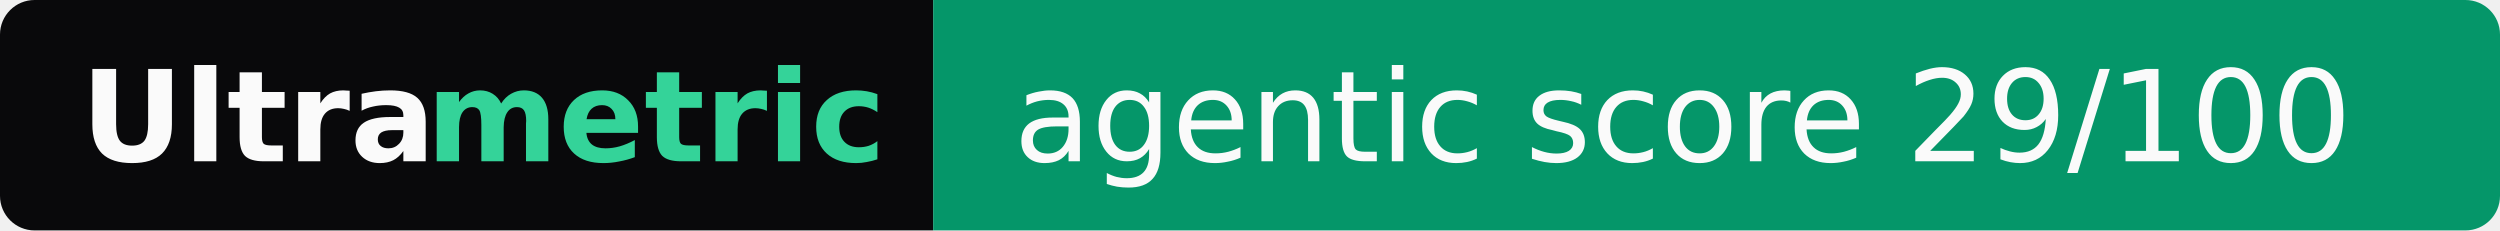
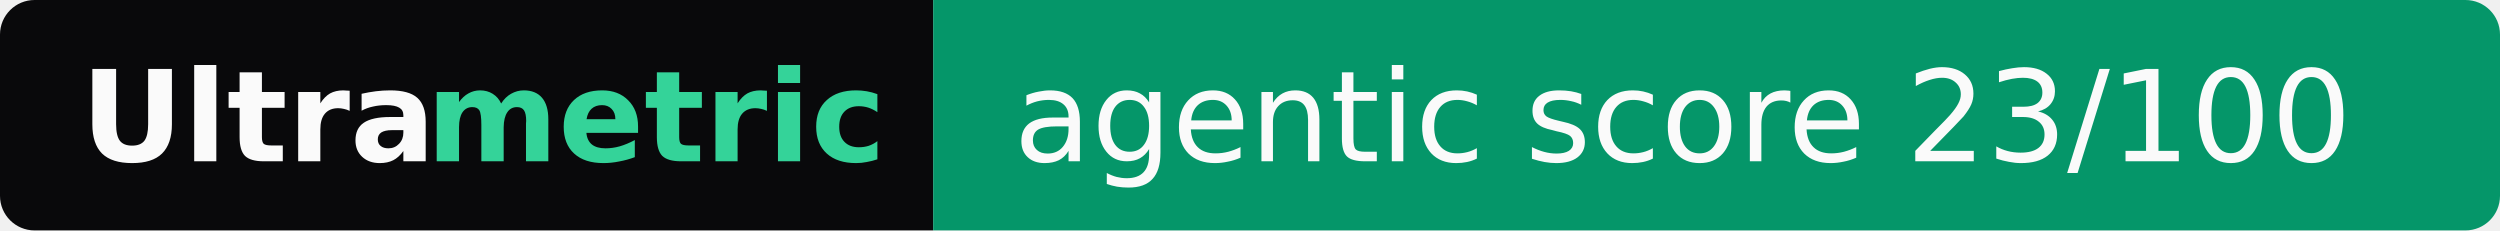
- <svg xmlns="http://www.w3.org/2000/svg" width="217" height="20" role="img" aria-label="Ultrametric: agentic score 29/100">
+ <svg xmlns="http://www.w3.org/2000/svg" width="217" height="20" role="img" aria-label="Ultrametric: agentic score 23/100">
  <clipPath id="r">
    <rect width="217" height="20" rx="3" fill="#fff" />
  </clipPath>
  <g clip-path="url(#r)">
    <rect width="81" height="20" fill="#09090b" />
    <rect x="81" width="136" height="20" fill="#059669" />
  </g>
  <g font-family="Verdana,Geneva,DejaVu Sans,sans-serif" font-size="11">
    <text x="7" y="14" textLength="30" font-weight="bold" fill="#fafafa">Ultra</text>
    <text x="37" y="14" textLength="37" font-weight="bold" fill="#34d399">metric</text>
-     <text x="88" y="14" textLength="122" fill="#fafafa">agentic score 29/100</text>
+     <text x="88" y="14" textLength="122" fill="#fafafa">agentic score 23/100</text>
  </g>
</svg>
